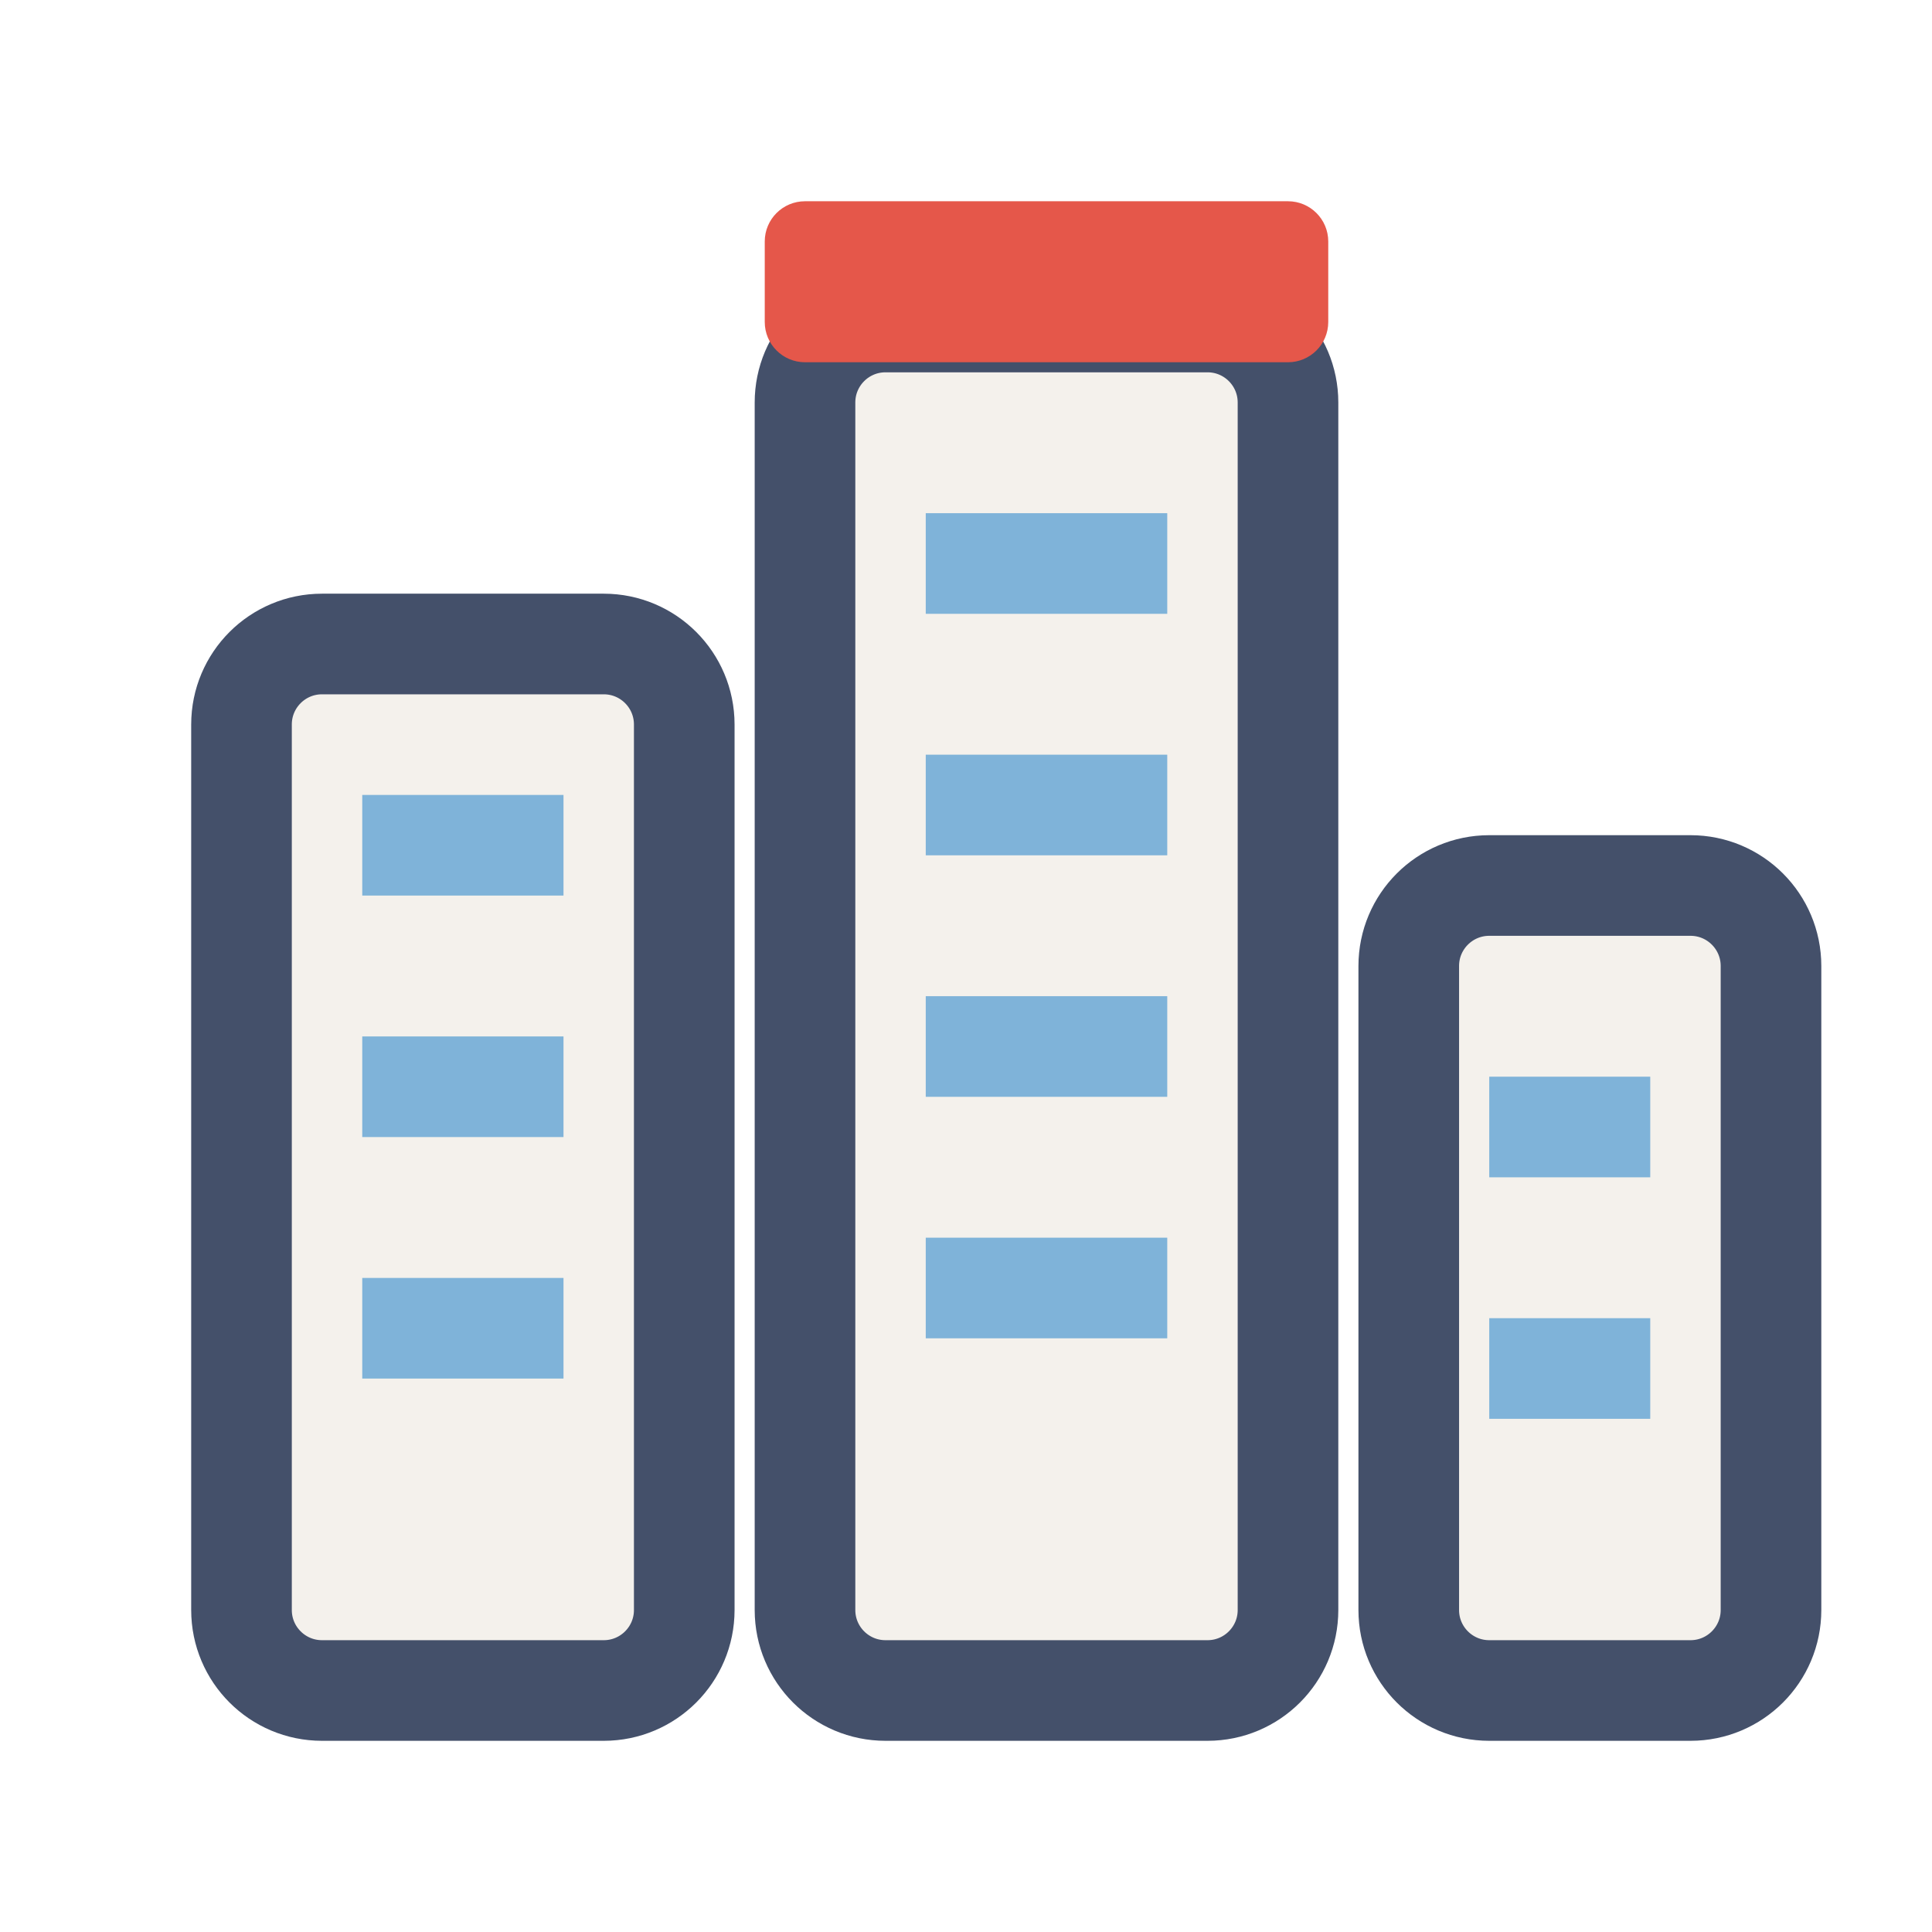
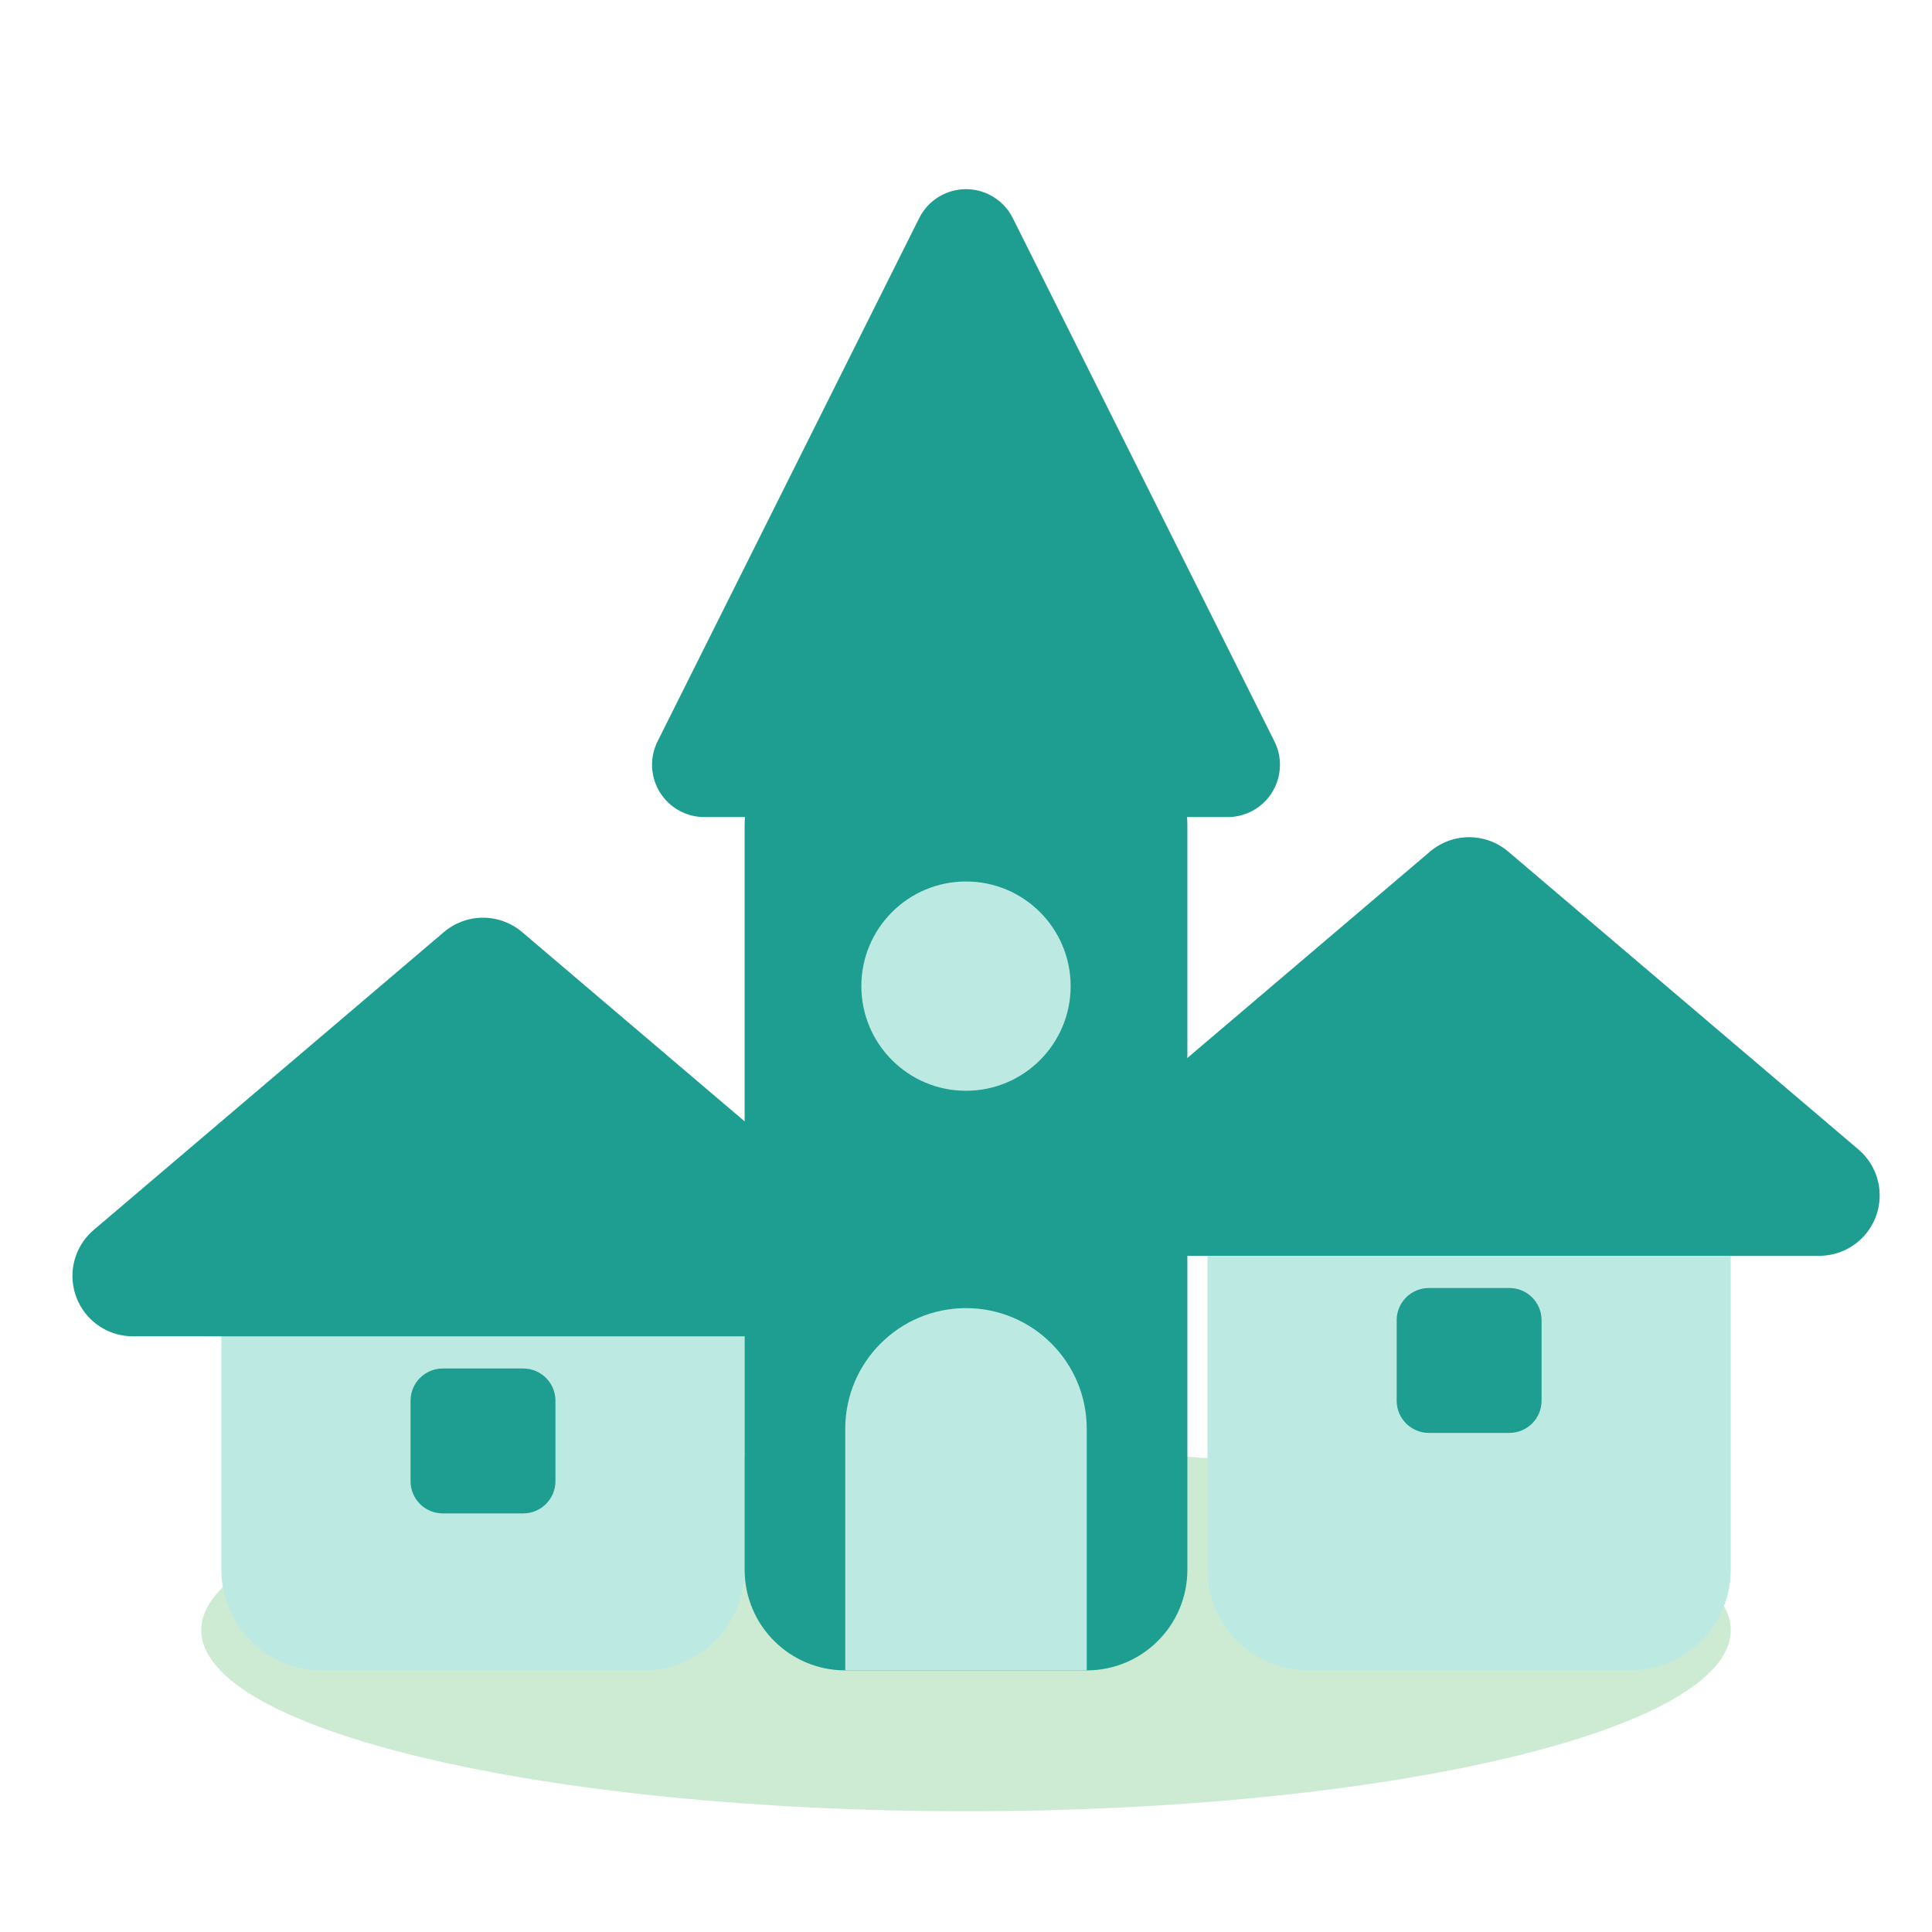
<svg xmlns="http://www.w3.org/2000/svg" width="96" height="96" viewBox="0 0 48 48">
-   <rect x="6" y="16" width="11" height="26" rx="2" fill="#f4f1ec" stroke="#44506a" stroke-width="2.5" />
-   <rect x="20" y="8" width="12" height="34" rx="2" fill="#f4f1ec" stroke="#44506a" stroke-width="2.5" />
-   <rect x="35" y="22" width="9" height="20" rx="2" fill="#f4f1ec" stroke="#44506a" stroke-width="2.5" />
-   <path d="M9 21h5M9 27h5M9 33h5M23 14h6M23 20h6M23 26h6M23 32h6M37 28h4M37 34h4" stroke="#7fb3d9" stroke-width="2.5" />
-   <rect x="19" y="5" width="14" height="4" rx="1" fill="#e5574a" />
+   <ellipse cx="24" cy="40.5" rx="19" ry="4.5" fill="#CDEBD3" />
+   <rect x="5.5" y="30.5" width="13" height="11" rx="2.5" fill="#BDE9E3" />
+   <path d="M3.3 31.7L12.0 24.3L20.7 31.7z" fill="#1E9E91" stroke="#1E9E91" stroke-width="3" stroke-linejoin="round" />
+   <rect x="10.2" y="34" width="3.6" height="3.6" rx="0.8" fill="#1E9E91" />
+   <rect x="30" y="28.5" width="13" height="13" rx="2.5" fill="#BDE9E3" />
+   <path d="M27.8 29.7L36.5 22.3L45.2 29.7z" fill="#1E9E91" stroke="#1E9E91" stroke-width="3" stroke-linejoin="round" />
+   <rect x="34.7" y="32" width="3.6" height="3.6" rx="0.8" fill="#1E9E91" />
+   <rect x="18.5" y="18" width="11" height="23.5" rx="2.5" fill="#1E9E91" />
+   <path d="M17.5 19L24 6l6.5 13z" fill="#1E9E91" stroke="#1E9E91" stroke-width="2.6" stroke-linejoin="round" />
+   <circle cx="24" cy="24.5" r="2.6" fill="#BDE9E3" />
+   <path d="M21 41.5v-6a3 3 0 0 1 6 0v6z" fill="#BDE9E3" />
</svg>
